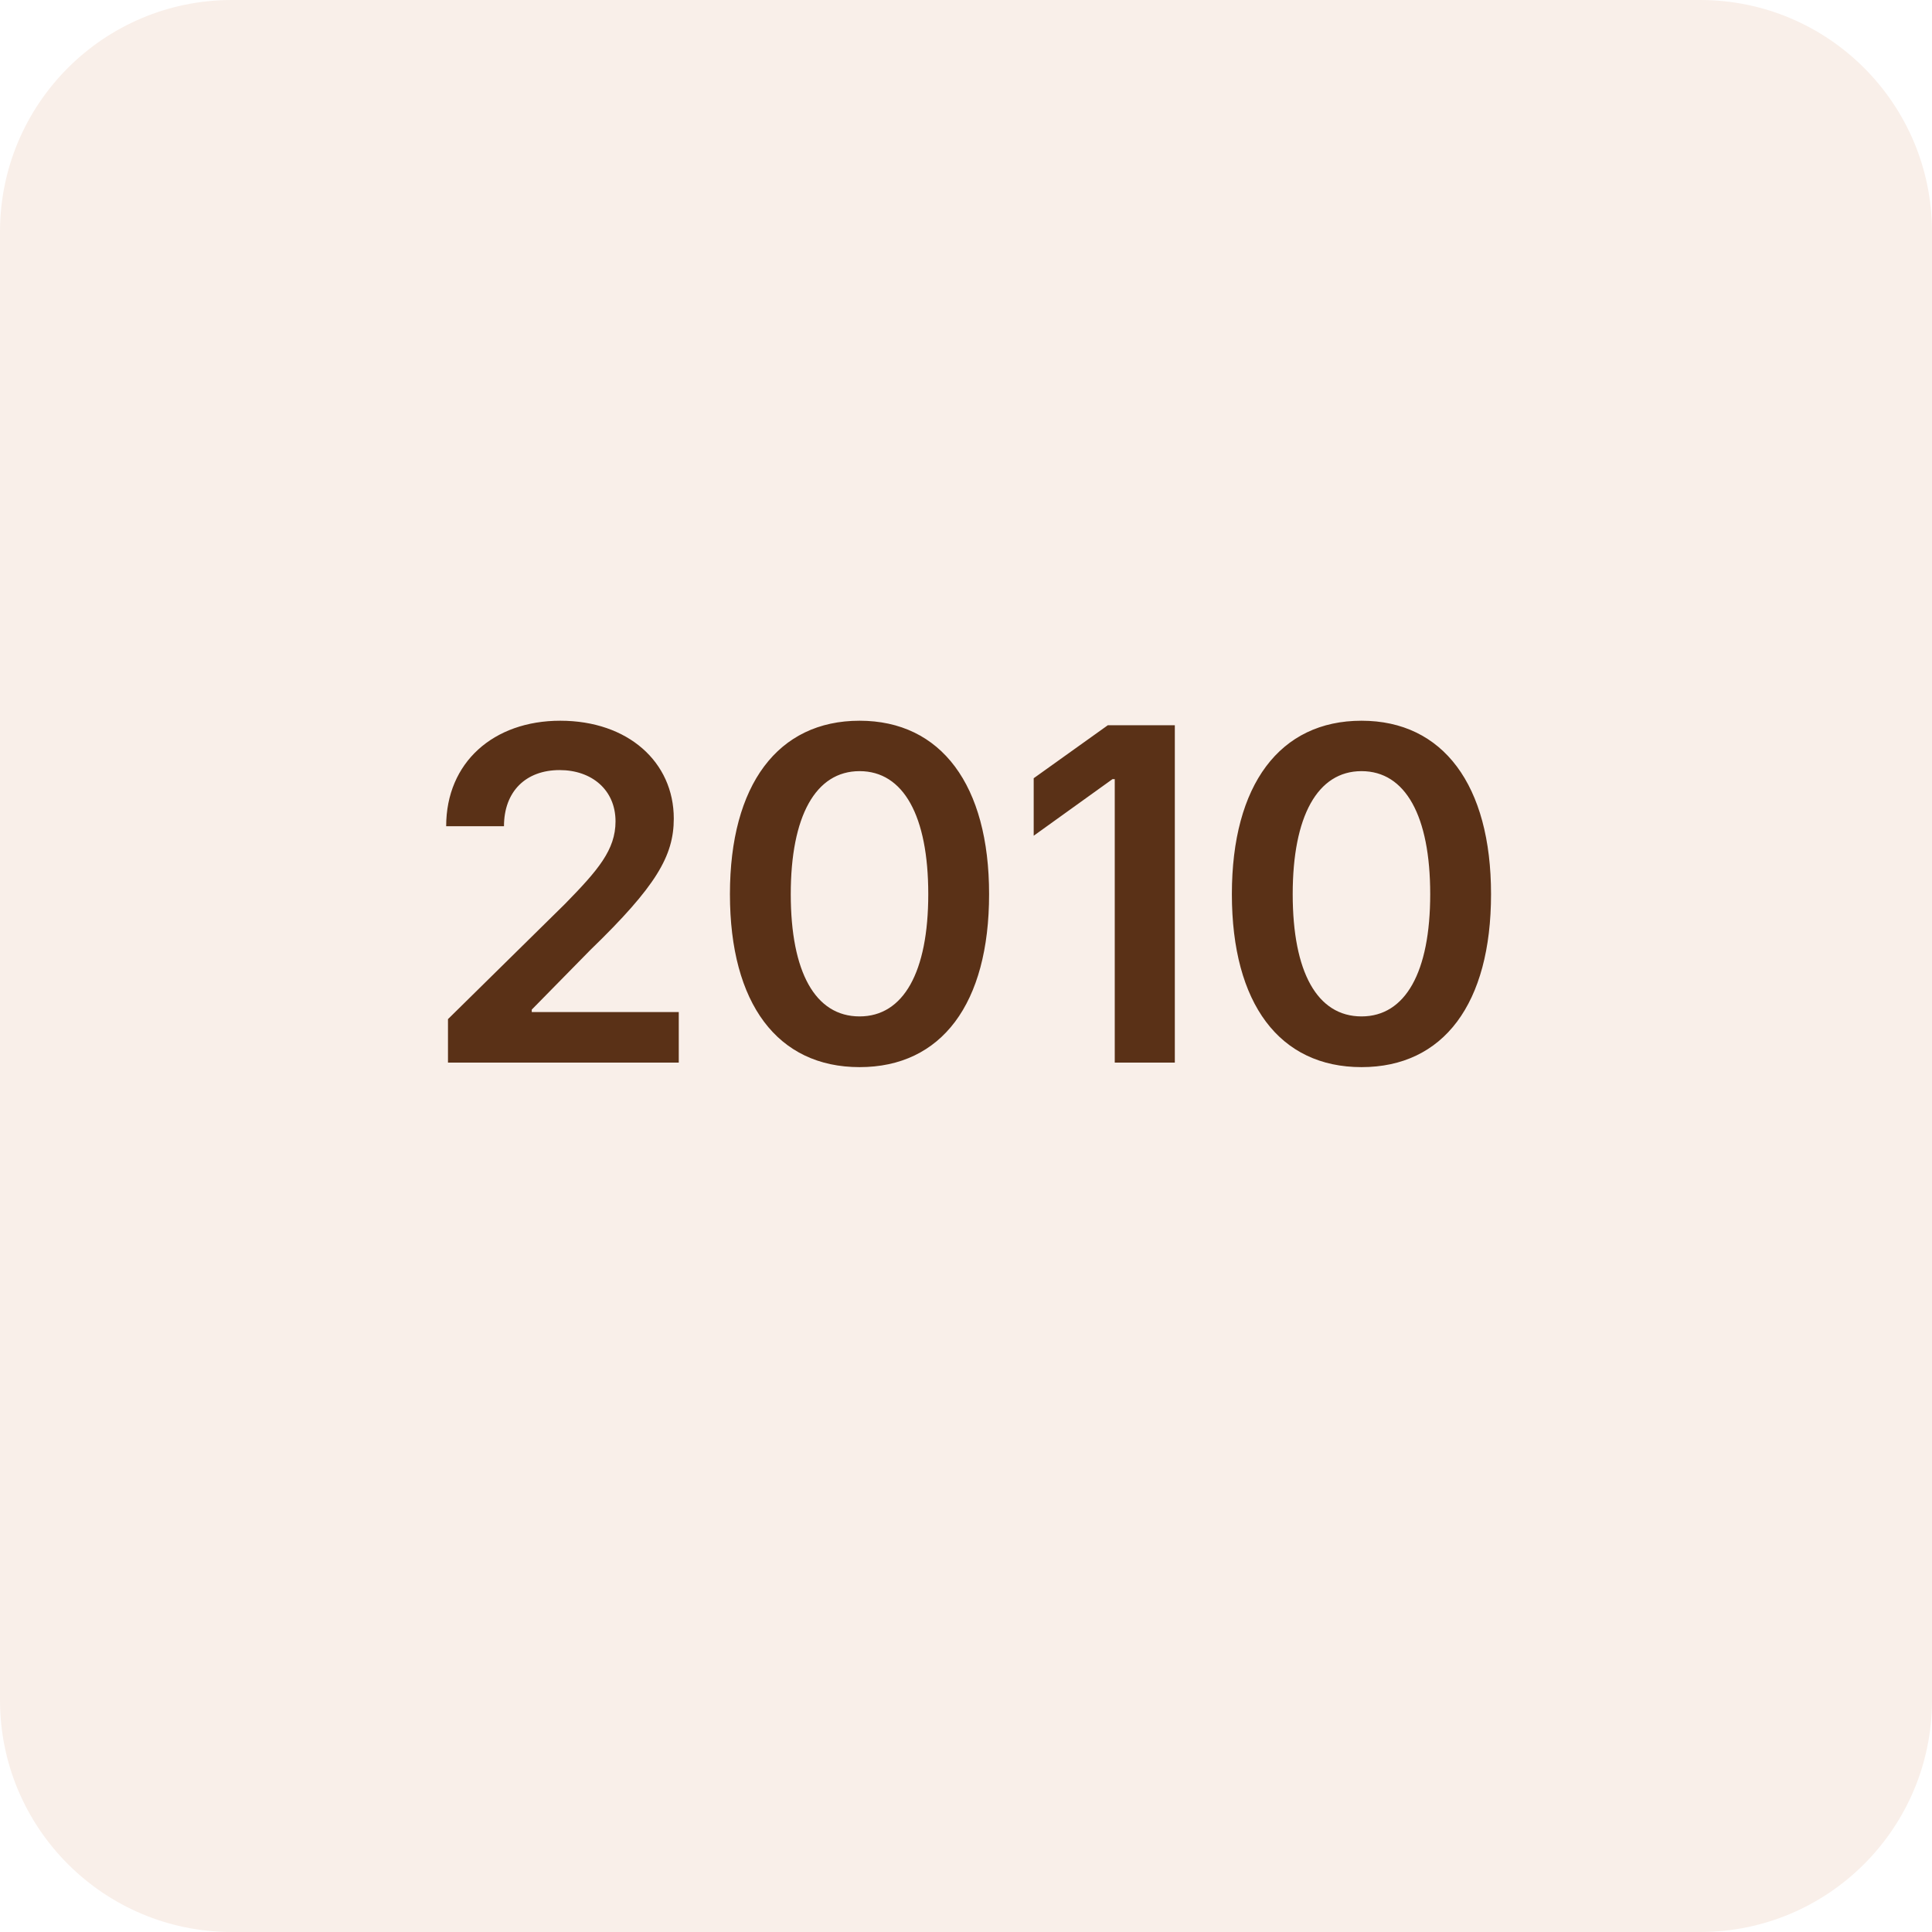
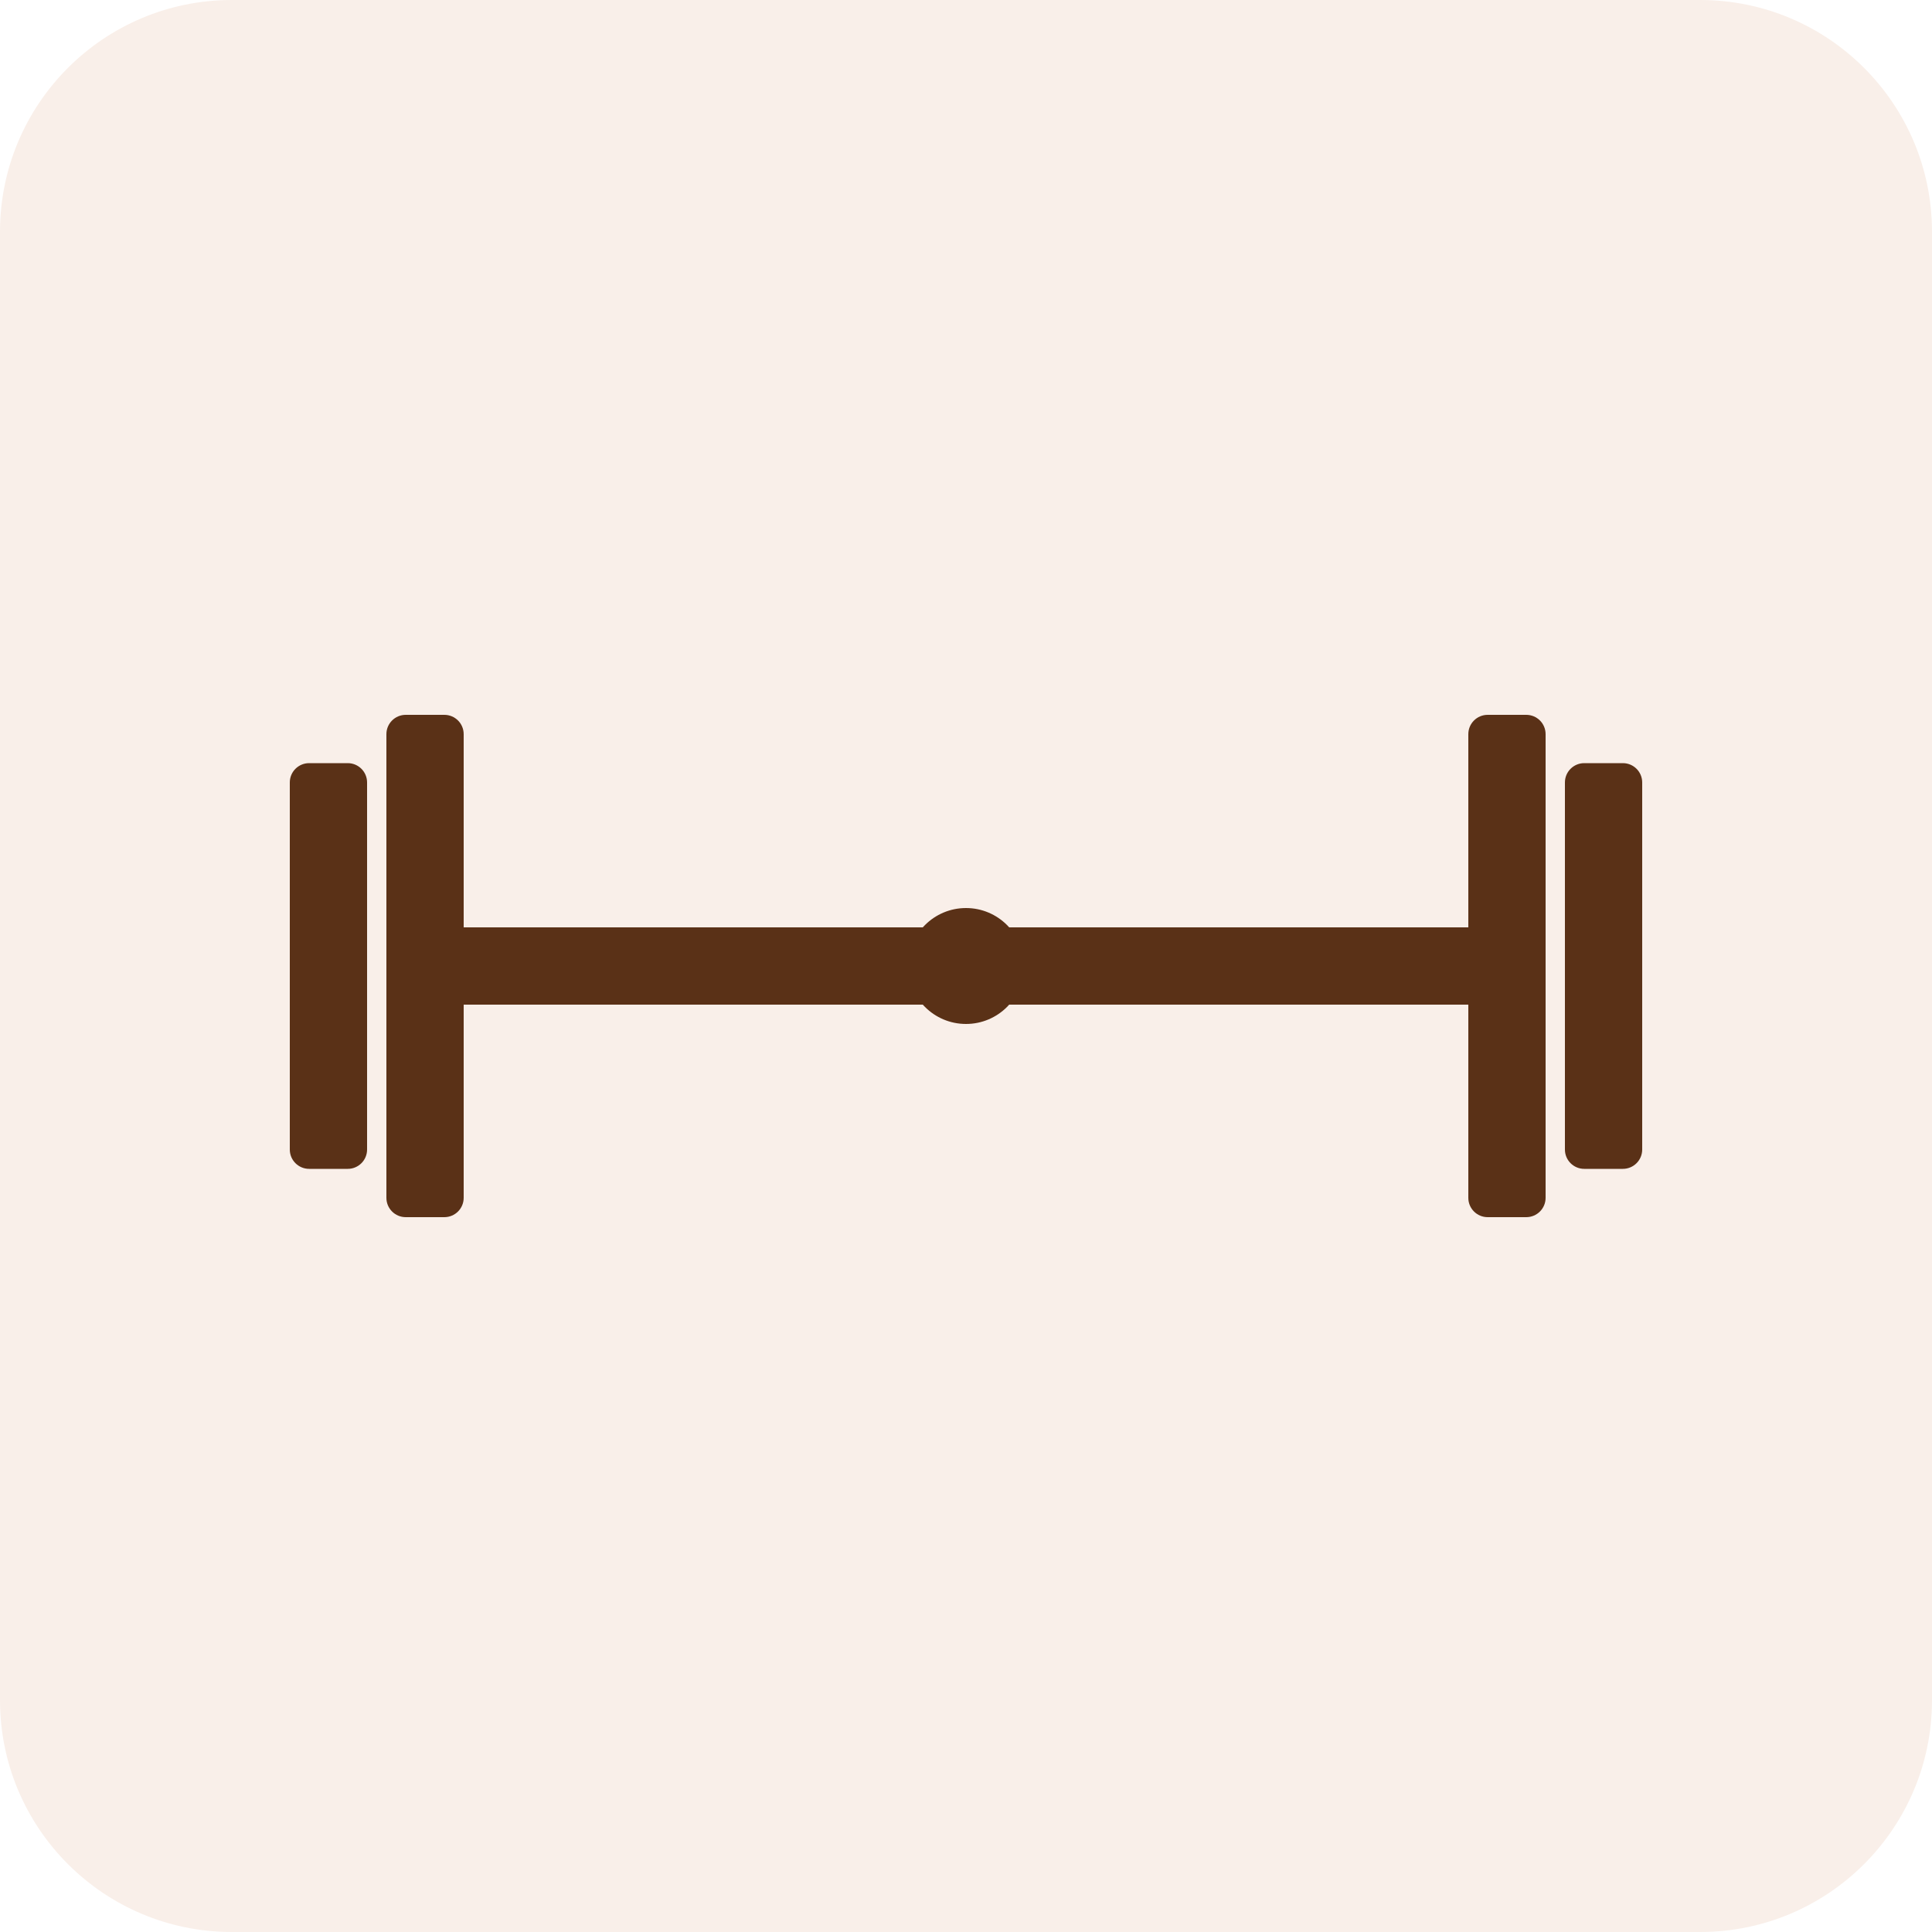
- <svg xmlns="http://www.w3.org/2000/svg" viewBox="0 0 200 200">
+ <svg xmlns="http://www.w3.org/2000/svg" viewBox="0 0 200 200" role="img" aria-label="Barbell icon">
  <rect width="200" height="200" rx="24" fill="#f9efe9" />
-   <text x="100" y="110" text-anchor="middle" font-family="Inter, 'Segoe UI', Arial, sans-serif" font-size="48" font-weight="600" fill="#5a3117">2010</text>
+   <g fill="none" stroke="#5a3117" stroke-linecap="round" stroke-linejoin="round">
+     <line x1="44" y1="100" x2="156" y2="100" stroke-width="8" />
+     <rect x="30" y="79" width="8" height="42" rx="2" fill="#5a3117" stroke="none" />
+     <rect x="40" y="74" width="8" height="52" rx="2" fill="#5a3117" stroke="none" />
+     <rect x="152" y="74" width="8" height="52" rx="2" fill="#5a3117" stroke="none" />
+     <rect x="162" y="79" width="8" height="42" rx="2" fill="#5a3117" stroke="none" />
+     <circle cx="100" cy="100" r="6" fill="#5a3117" stroke="none" />
+   </g>
</svg>
